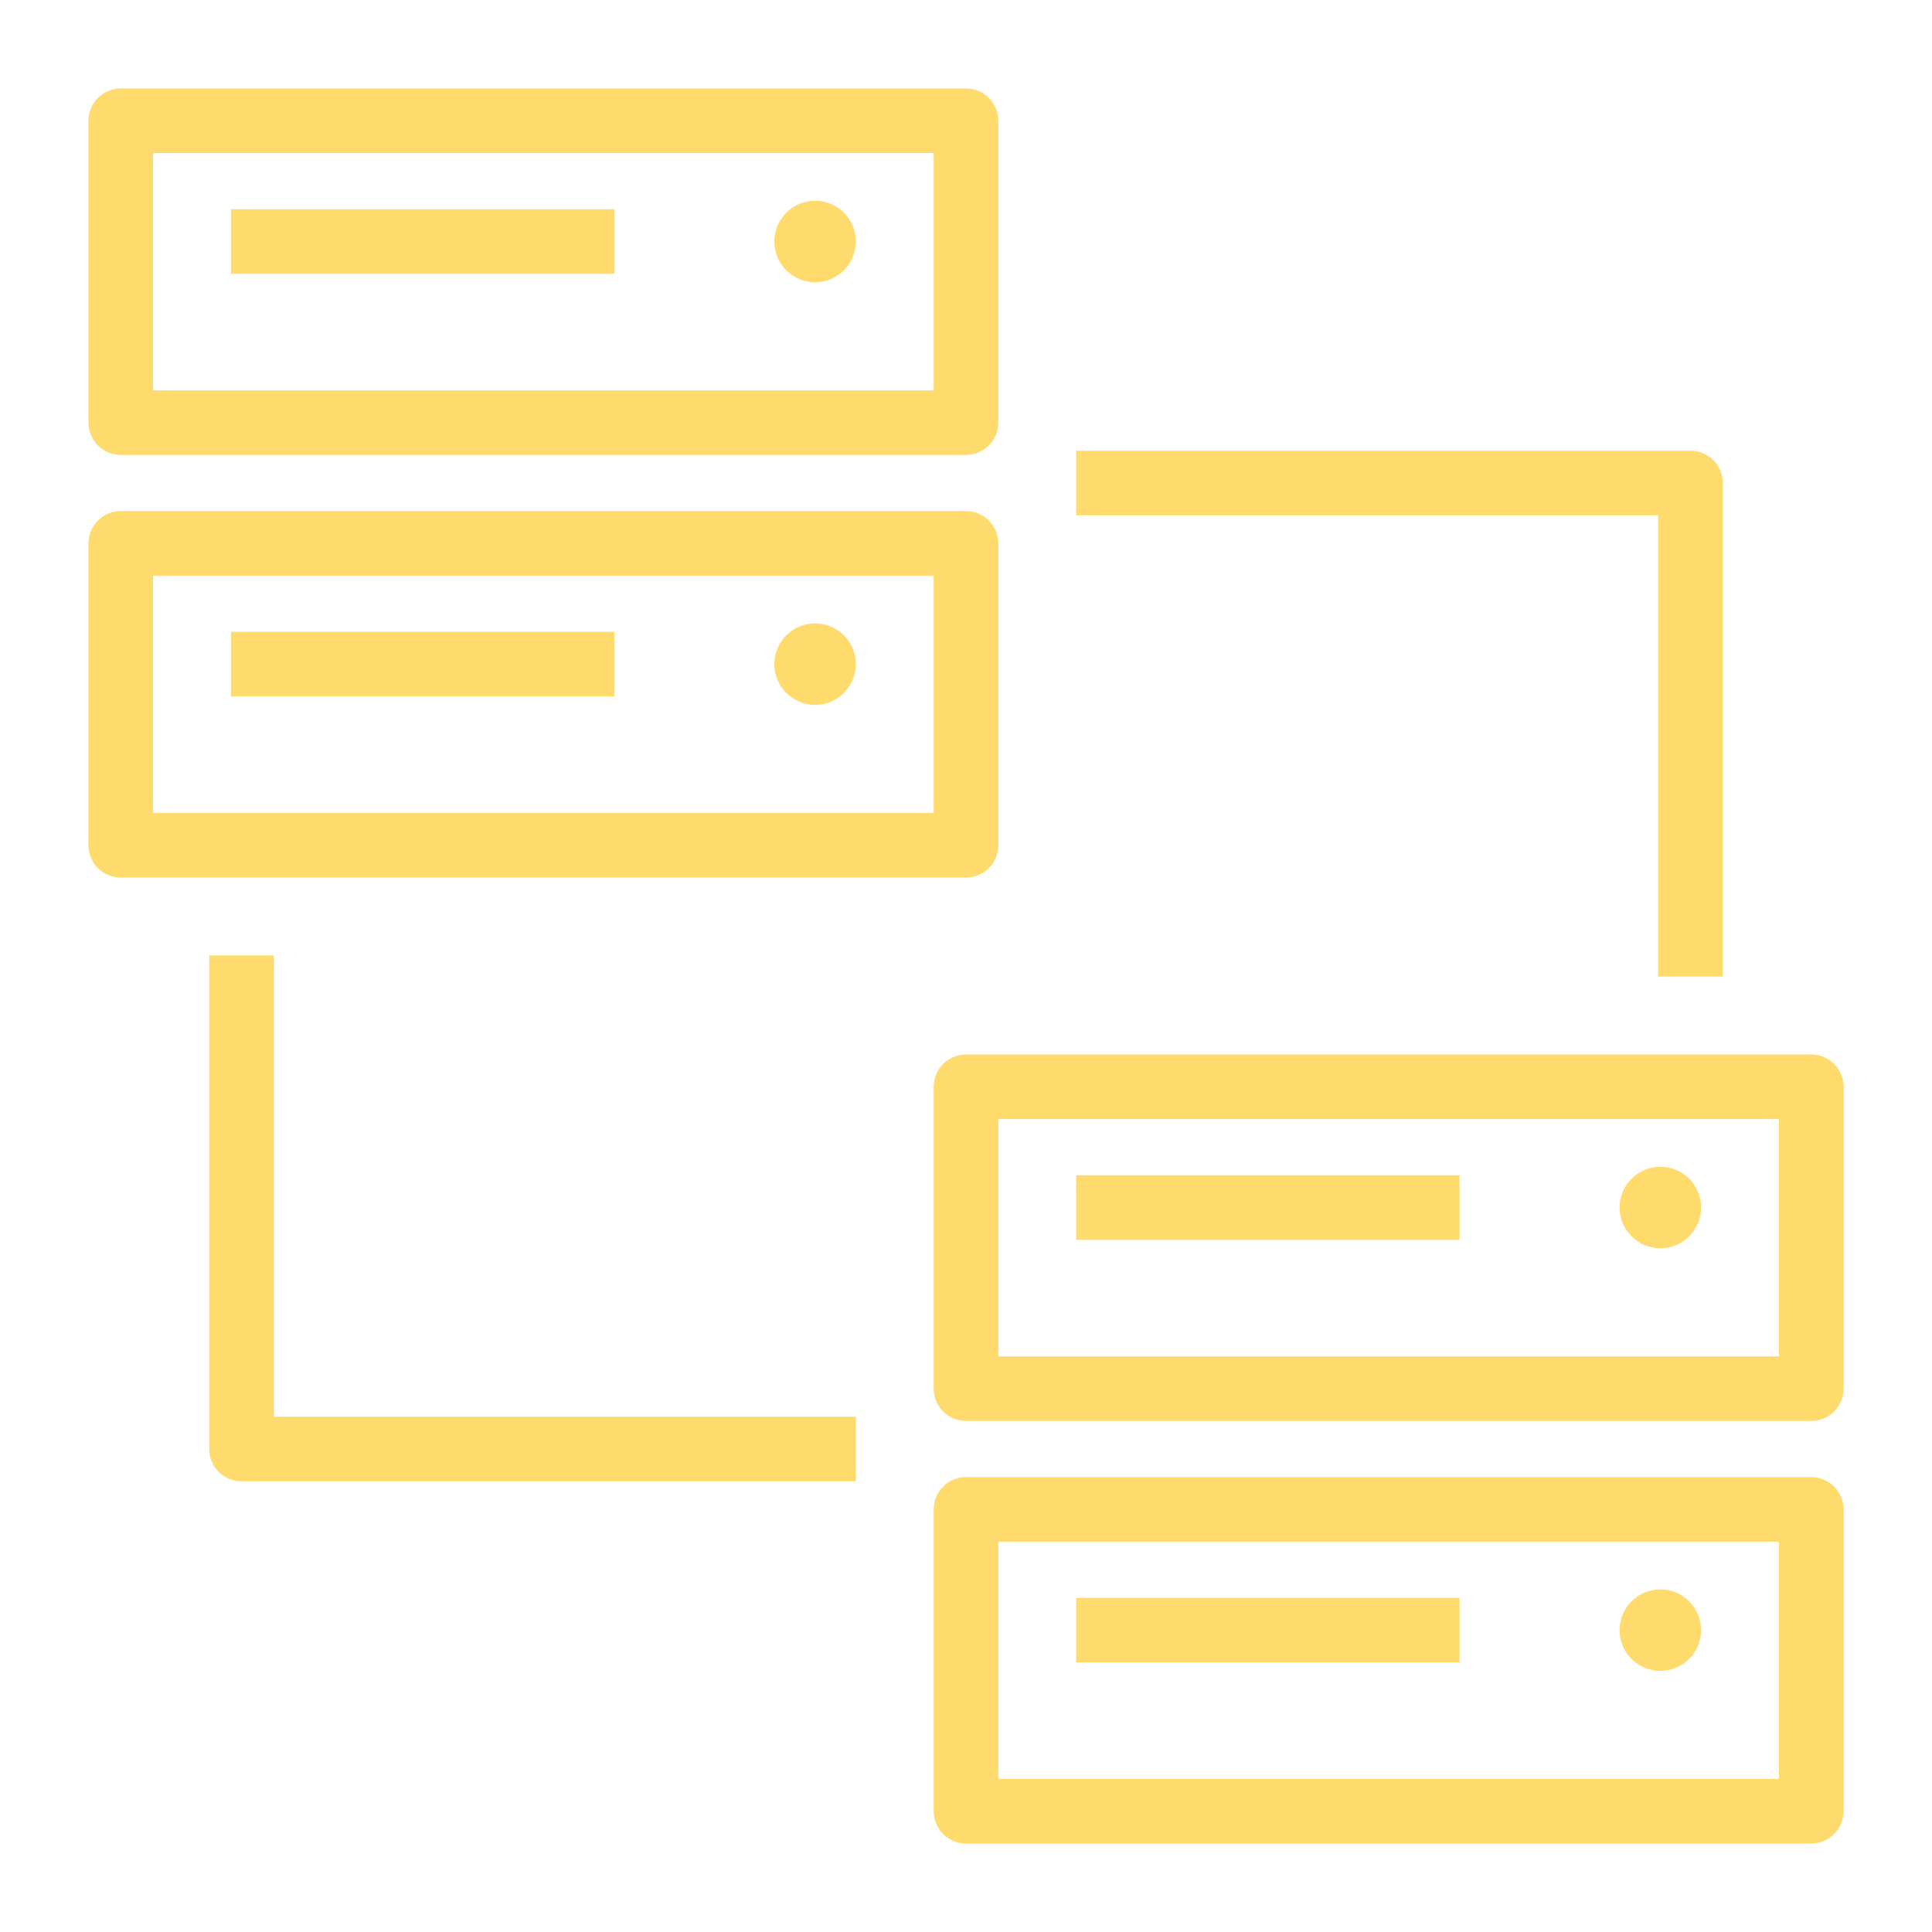
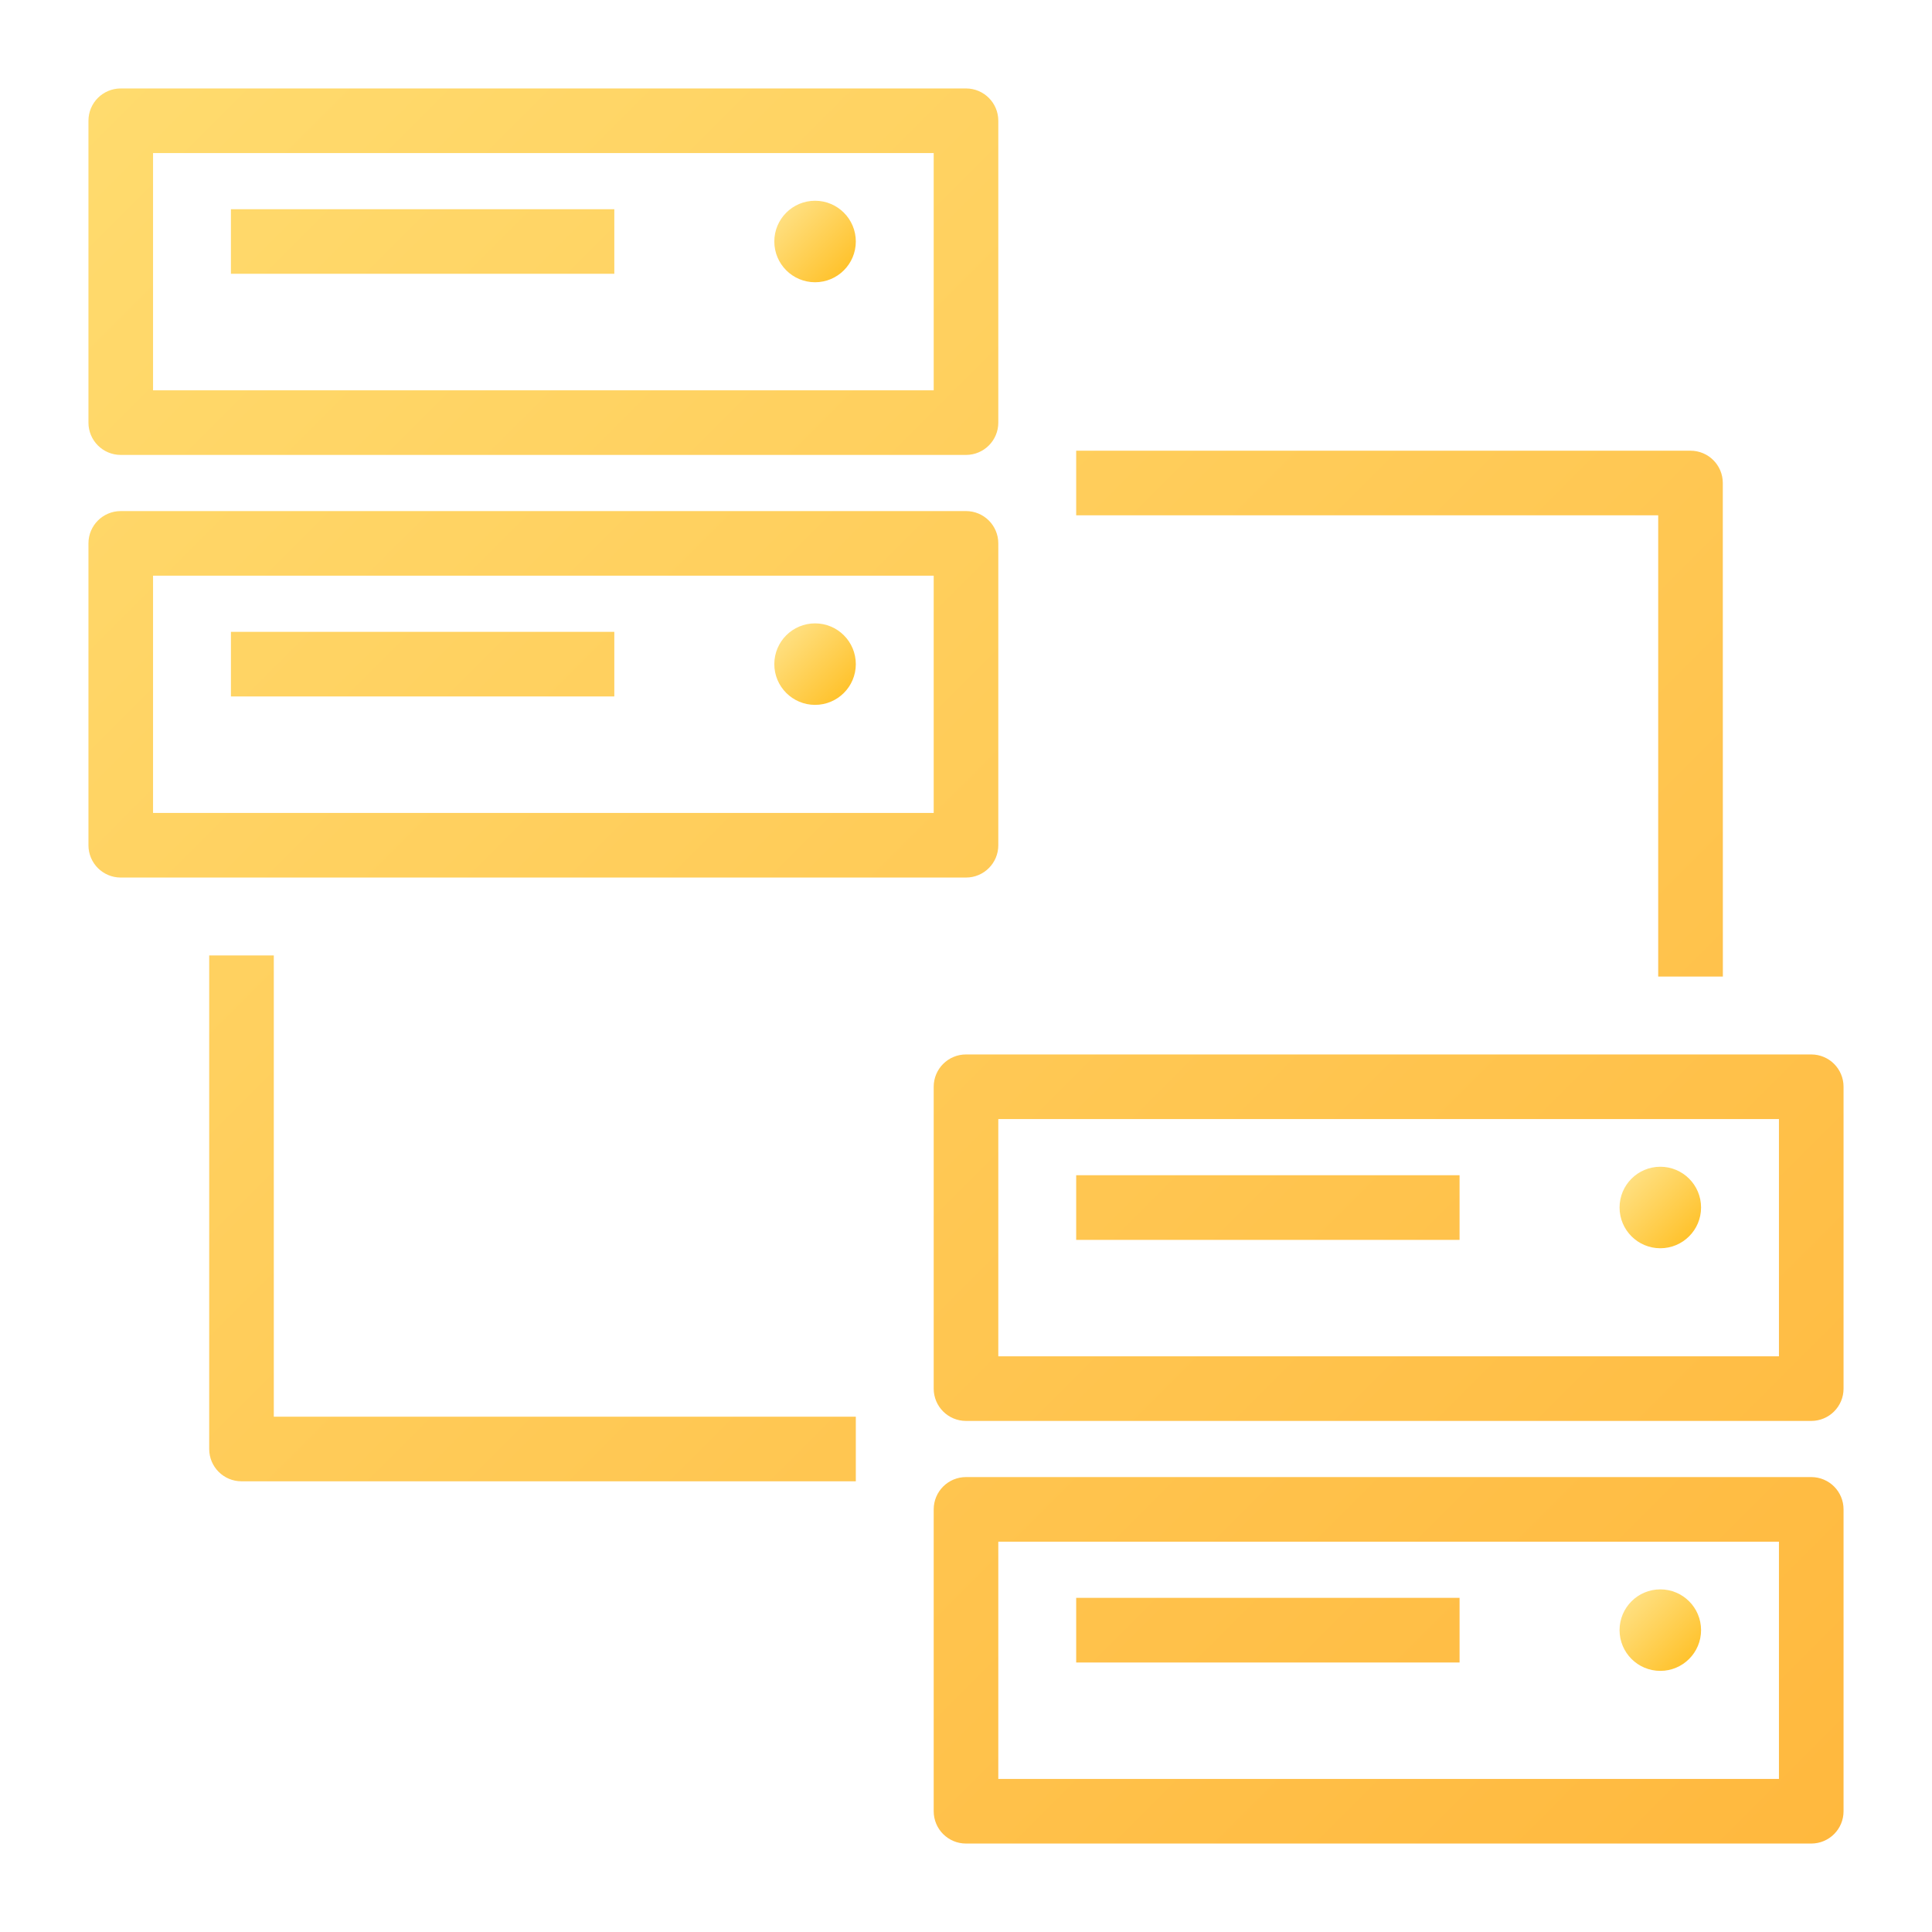
- <svg xmlns="http://www.w3.org/2000/svg" fill="#FFDB6E" version="1.1" id="Layer_1" viewBox="0 0 32 32" xml:space="preserve">
+ <svg xmlns="http://www.w3.org/2000/svg" fill="url(#goldGradient)" version="1.1" id="Layer_1" viewBox="0 0 32 32" xml:space="preserve">
+   <defs>
+     <linearGradient id="goldGradient" x1="0%" y1="0%" x2="150%" y2="150%">
+       <stop offset="0%" stop-color="#FFDB6E" />
+       <stop offset="100%" stop-color="#FFA726" />
+     </linearGradient>
+     <linearGradient id="circleGradient" x1="0%" y1="0%" x2="150%" y2="150%">
+       <stop offset="0%" stop-color="#FFE082" />
+       <stop offset="100%" stop-color="#FFB300" />
+     </linearGradient>
+   </defs>
  <g id="data--processing_1_">
-     <circle cx="13.5" cy="4" r="0.5" fill="#FFDB6E" stroke="#FFDB6E" stroke-width="0.35" />
-     <circle cx="13.5" cy="11" r="0.5" fill="#FFDB6E" stroke="#FFDB6E" stroke-width="0.35" />
-     <circle cx="27.5" cy="20" r="0.5" fill="#FFDB6E" stroke="#FFDB6E" stroke-width="0.35" />
-     <circle cx="27.5" cy="27" r="0.5" fill="#FFDB6E" stroke="#FFDB6E" stroke-width="0.35" />
-     <path d="M16,7.36H2C1.801,7.36,1.64,7.199,1.64,7V2c0-0.199,0.161-0.36,0.36-0.36h14c0.199,0,0.36,0.161,0.36,0.36v5   C16.36,7.199,16.199,7.36,16,7.36z M2.36,6.64h13.28V2.36H2.36V6.64z M10,3.64H4v0.72h6V3.64z M16,14.36H2   c-0.199,0-0.36-0.161-0.36-0.36V9c0-0.199,0.161-0.36,0.36-0.36h14c0.199,0,0.36,0.161,0.36,0.36v5   C16.36,14.199,16.199,14.36,16,14.36z M2.36,13.64h13.28V9.36H2.36V13.64z M10,10.64H4v0.72h6V10.64z M30,23.36H16   c-0.199,0-0.36-0.161-0.36-0.36v-5c0-0.199,0.161-0.36,0.36-0.36h14c0.199,0,0.36,0.161,0.36,0.36v5   C30.36,23.199,30.199,23.36,30,23.36z M16.36,22.64h13.28v-4.28H16.36V22.64z M24,19.64h-6v0.721h6V19.64z M30,30.36H16   c-0.199,0-0.36-0.161-0.36-0.36v-5c0-0.199,0.161-0.36,0.36-0.36h14c0.199,0,0.36,0.161,0.36,0.36v5   C30.36,30.199,30.199,30.36,30,30.36z M16.36,29.64h13.28v-4.28H16.36V29.64z M24,26.64h-6v0.721h6V26.64z M28.36,8   c0-0.199-0.161-0.36-0.36-0.36H18v0.72h9.64V16h0.721L28.36,8L28.36,8z M14,23.64H4.36V16H3.64v8c0,0.199,0.161,0.36,0.36,0.36h10   V23.64z" fill="#FFDB6E" stroke="#FFDB6E" stroke-width="0.35" />
+     <circle cx="13.5" cy="4" r="0.5" fill="url(#circleGradient)" stroke="url(#circleGradient)" stroke-width="0.35" />
+     <circle cx="13.5" cy="11" r="0.5" fill="url(#circleGradient)" stroke="url(#circleGradient)" stroke-width="0.35" />
+     <circle cx="27.5" cy="20" r="0.5" fill="url(#circleGradient)" stroke="url(#circleGradient)" stroke-width="0.35" />
+     <circle cx="27.5" cy="27" r="0.5" fill="url(#circleGradient)" stroke="url(#circleGradient)" stroke-width="0.35" />
+     <path d="M16,7.36H2C1.801,7.36,1.64,7.199,1.64,7V2c0-0.199,0.161-0.36,0.36-0.36h14c0.199,0,0.36,0.161,0.36,0.36v5   C16.36,7.199,16.199,7.36,16,7.36z M2.36,6.64h13.28V2.36H2.36V6.64z M10,3.64H4v0.72h6V3.64z M16,14.36H2   c-0.199,0-0.36-0.161-0.36-0.36V9c0-0.199,0.161-0.36,0.36-0.36h14c0.199,0,0.36,0.161,0.36,0.36v5   C16.36,14.199,16.199,14.36,16,14.36z M2.36,13.64h13.28V9.36H2.36V13.64z M10,10.64H4v0.72h6V10.64z M30,23.36H16   c-0.199,0-0.36-0.161-0.36-0.36v-5c0-0.199,0.161-0.36,0.36-0.36h14c0.199,0,0.36,0.161,0.36,0.36v5   C30.36,23.199,30.199,23.36,30,23.36z M16.36,22.64h13.28v-4.28H16.36V22.64z M24,19.64h-6v0.721h6V19.64z M30,30.36H16   c-0.199,0-0.36-0.161-0.36-0.36v-5c0-0.199,0.161-0.36,0.36-0.36h14c0.199,0,0.36,0.161,0.36,0.36v5   C30.36,30.199,30.199,30.36,30,30.36z M16.36,29.64h13.28v-4.28H16.36V29.64z M24,26.64h-6v0.721h6V26.64z M28.36,8   c0-0.199-0.161-0.36-0.36-0.36H18v0.72h9.64V16h0.721L28.36,8L28.36,8z M14,23.64H4.36V16H3.64v8c0,0.199,0.161,0.36,0.36,0.36h10   V23.64z" fill="url(#goldGradient)" stroke="url(#goldGradient)" stroke-width="0.35" />
  </g>
  <rect id="_Transparent_Rectangle" style="fill:none;" width="32" height="32" />
</svg>
